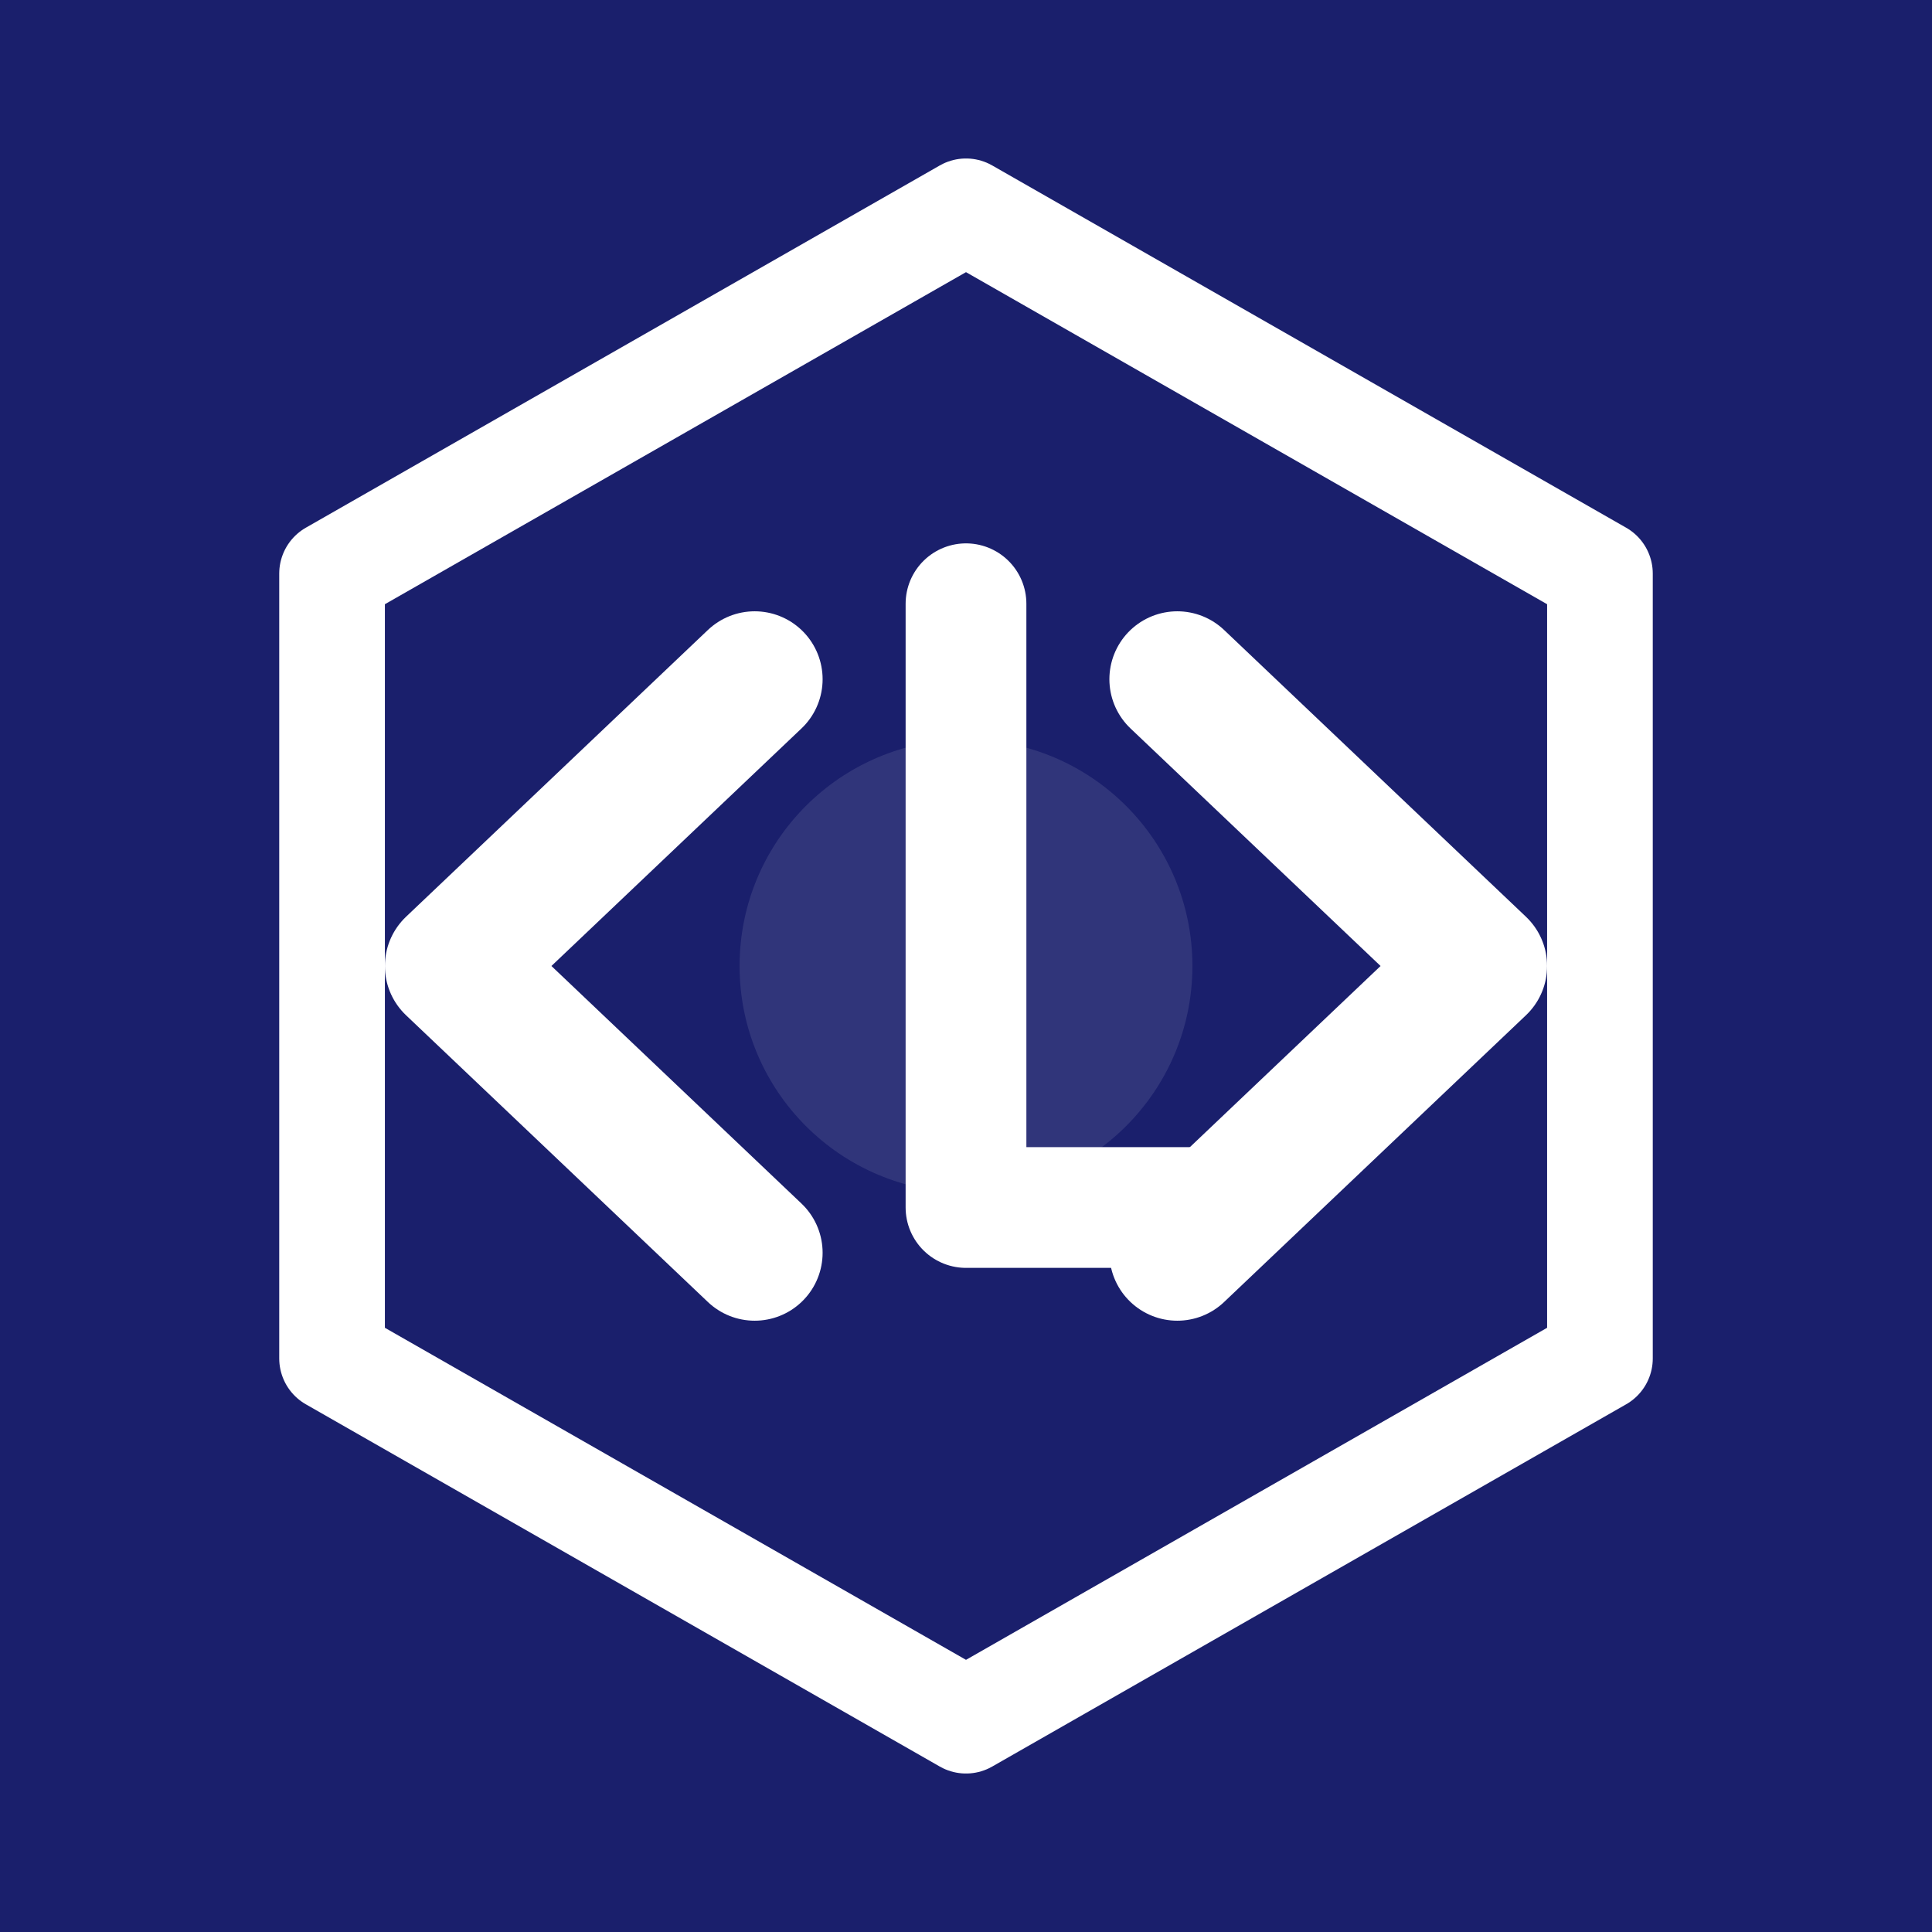
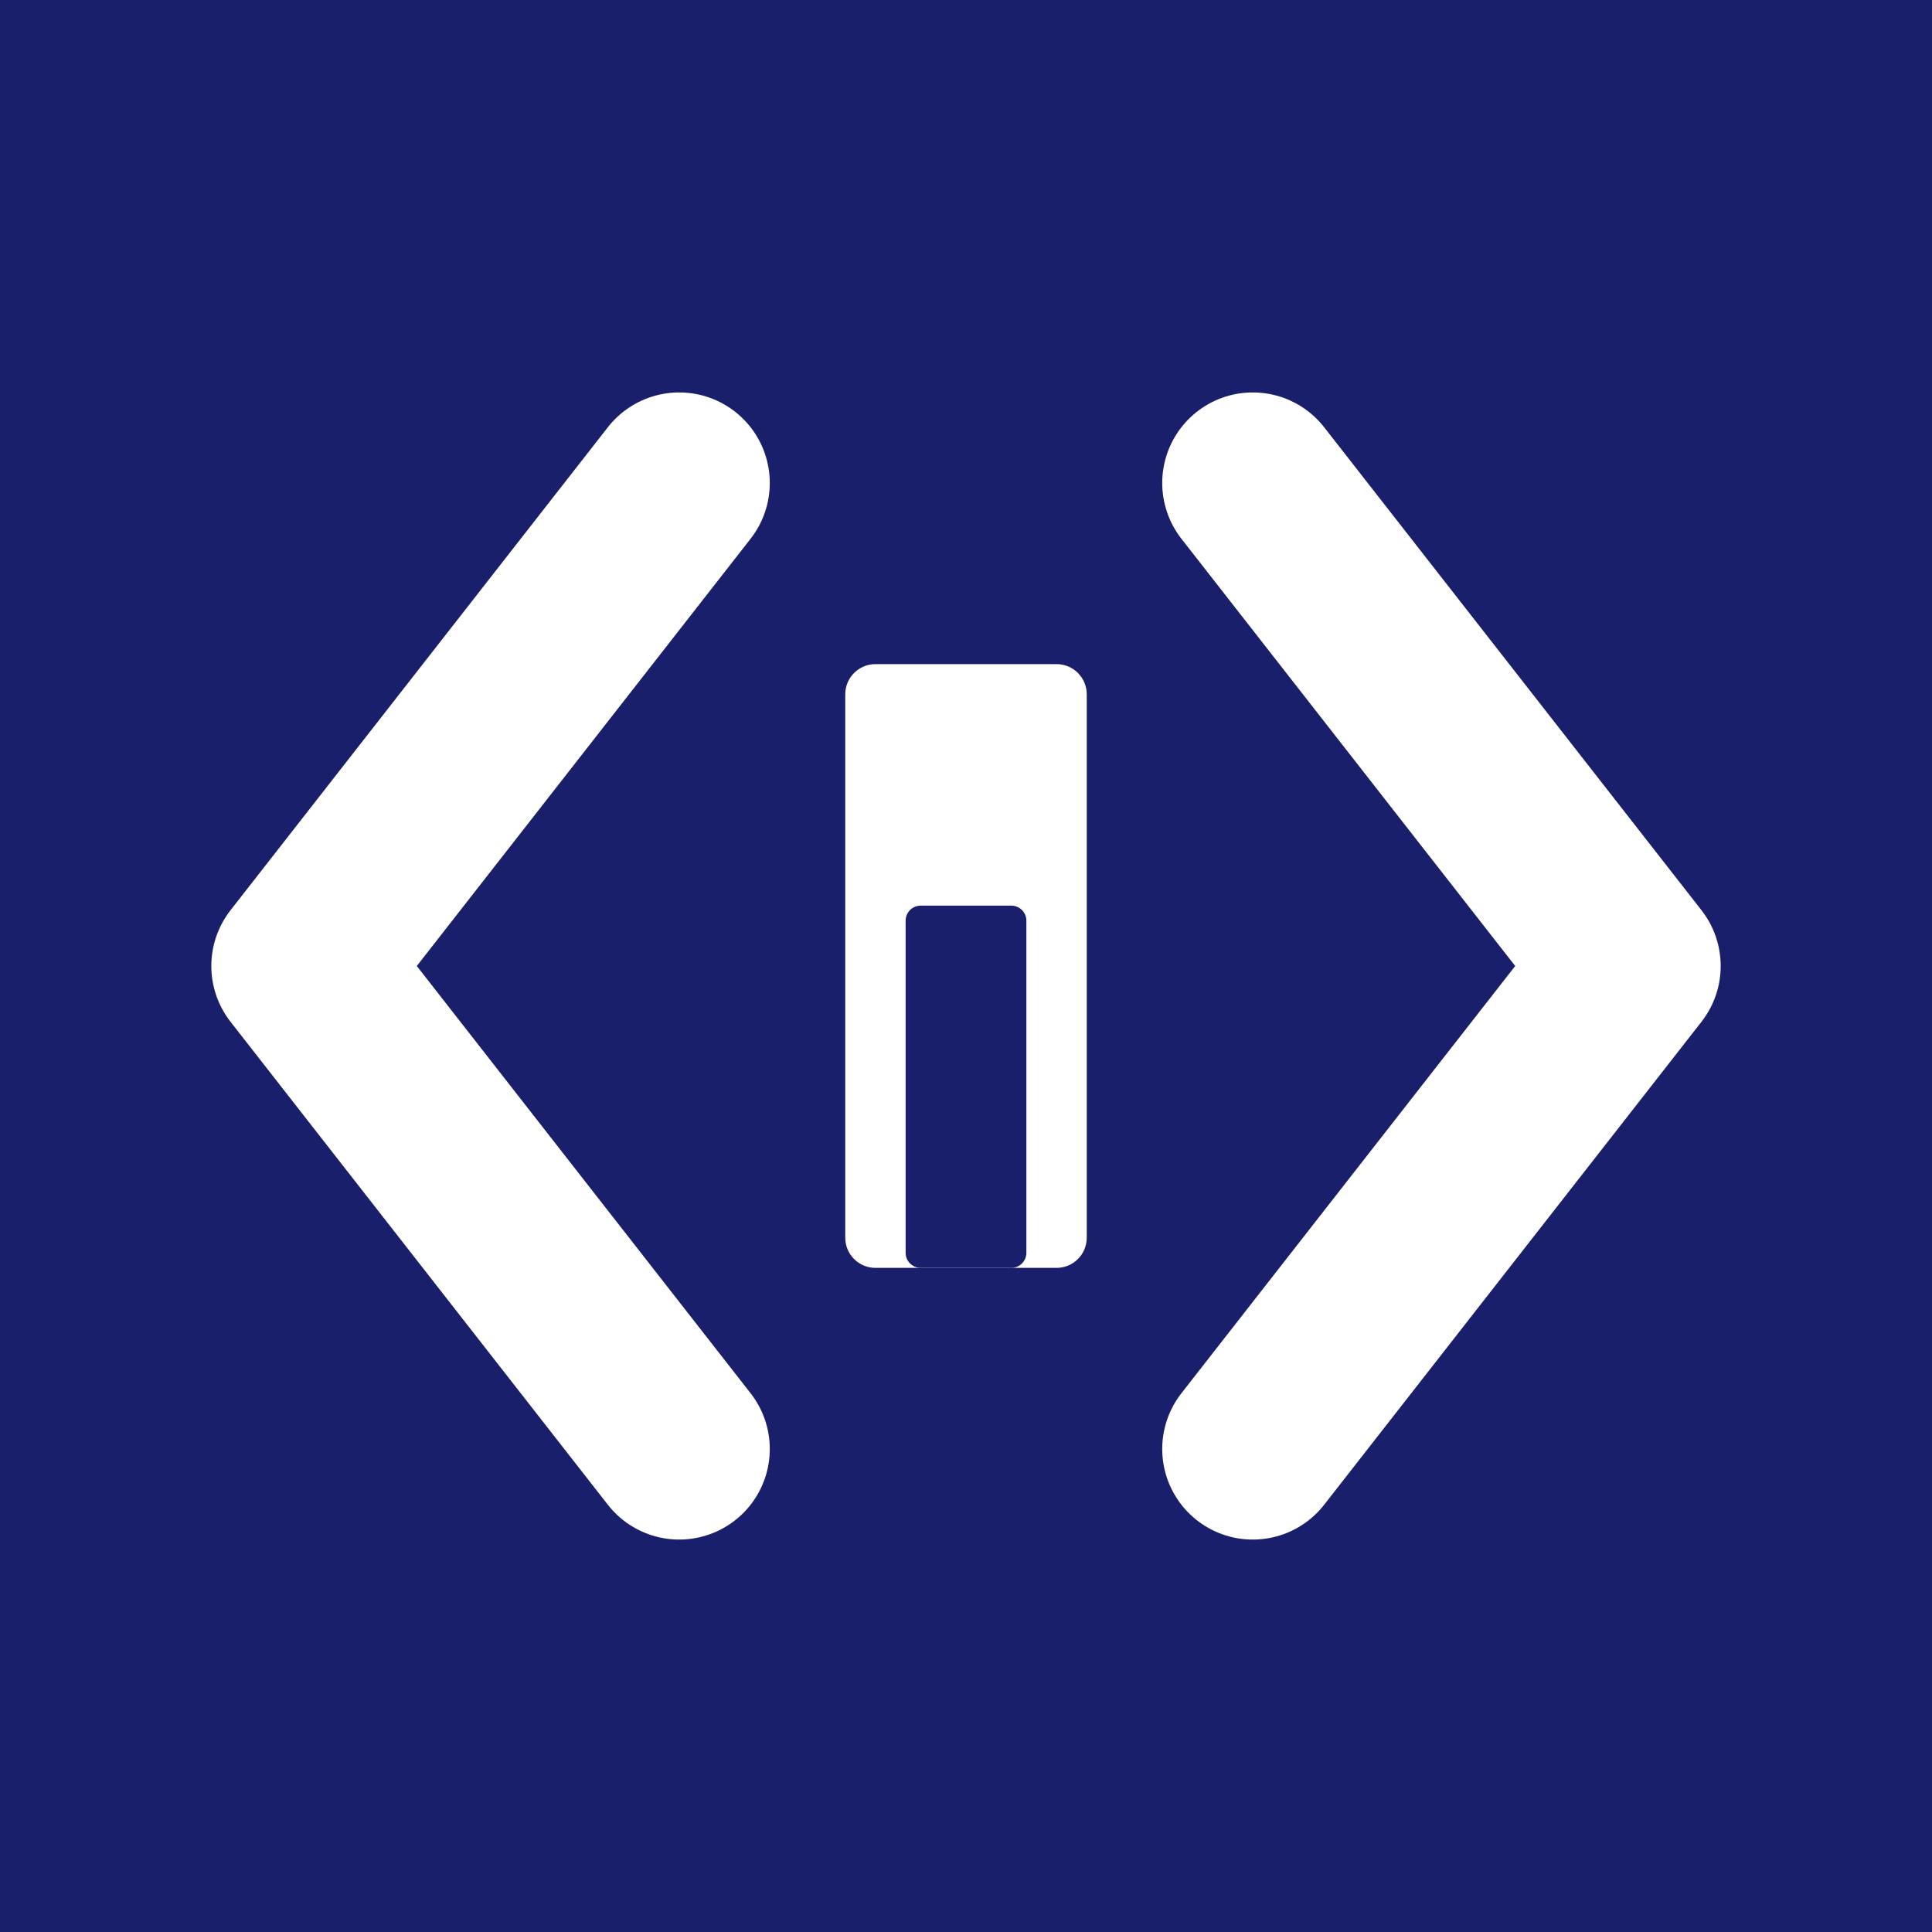
<svg xmlns="http://www.w3.org/2000/svg" width="512" height="512" viewBox="0 0 512 512" fill="none">
-   <rect width="512" height="512" rx="0" fill="#1a1f6c" />
-   <path d="M256 56        L424 152        L424 360        L256 456        L88 360        L88 152        Z" fill="none" stroke="white" stroke-width="28" stroke-linejoin="round" />
-   <path d="M200 180        L120 256        L200 332" stroke="white" stroke-width="36" stroke-linecap="round" stroke-linejoin="round" />
-   <path d="M312 180        L392 256        L312 332" stroke="white" stroke-width="36" stroke-linecap="round" stroke-linejoin="round" />
-   <path d="M256 160        L256 320        L320 320" stroke="white" stroke-width="32" stroke-linecap="round" stroke-linejoin="round" />
-   <circle cx="256" cy="256" r="60" fill="white" opacity="0.1" />
+   <rect width="512" height="512" fill="#1a1f6c" />
+   <path d="M180 128 L80 256 L180 384" stroke="white" stroke-width="48" stroke-linecap="round" stroke-linejoin="round" fill="none" />
+   <path d="M332 128 L432 256 L332 384" stroke="white" stroke-width="48" stroke-linecap="round" stroke-linejoin="round" fill="none" />
+   <rect x="224" y="176" width="64" height="160" rx="8" fill="white" />
+   <rect x="240" y="240" width="32" height="96" rx="4" fill="#1a1f6c" />
</svg>
